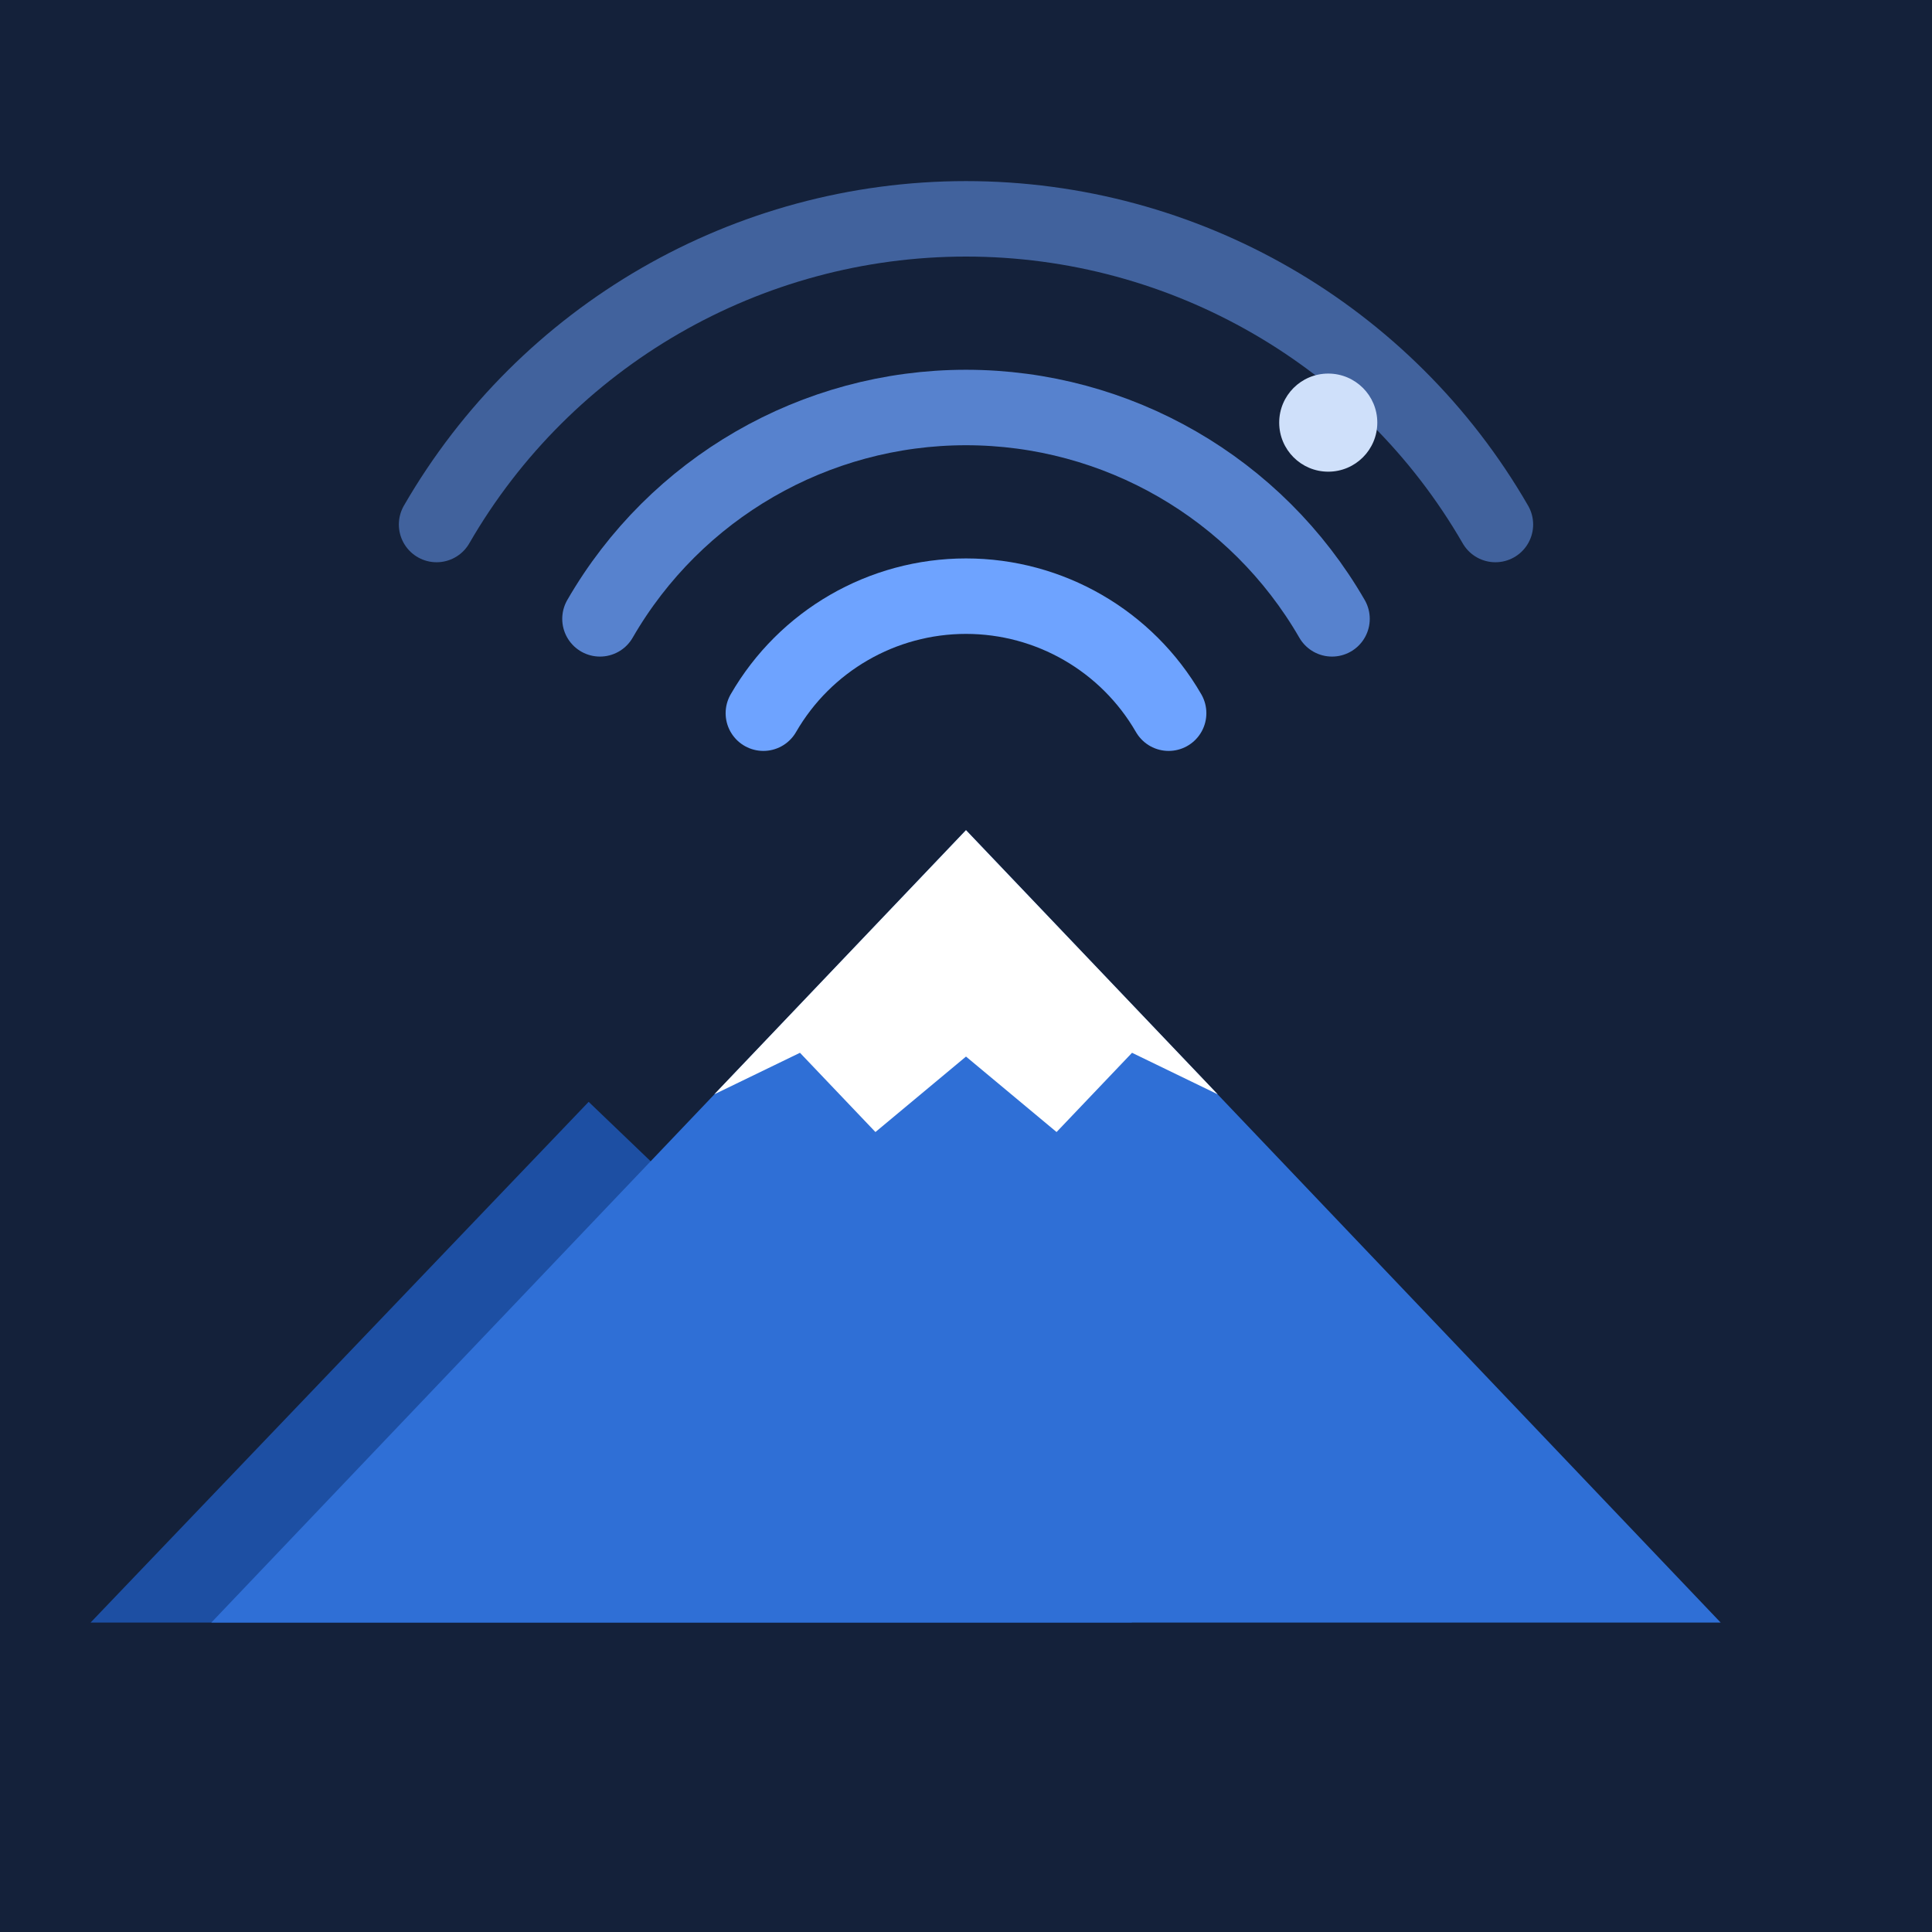
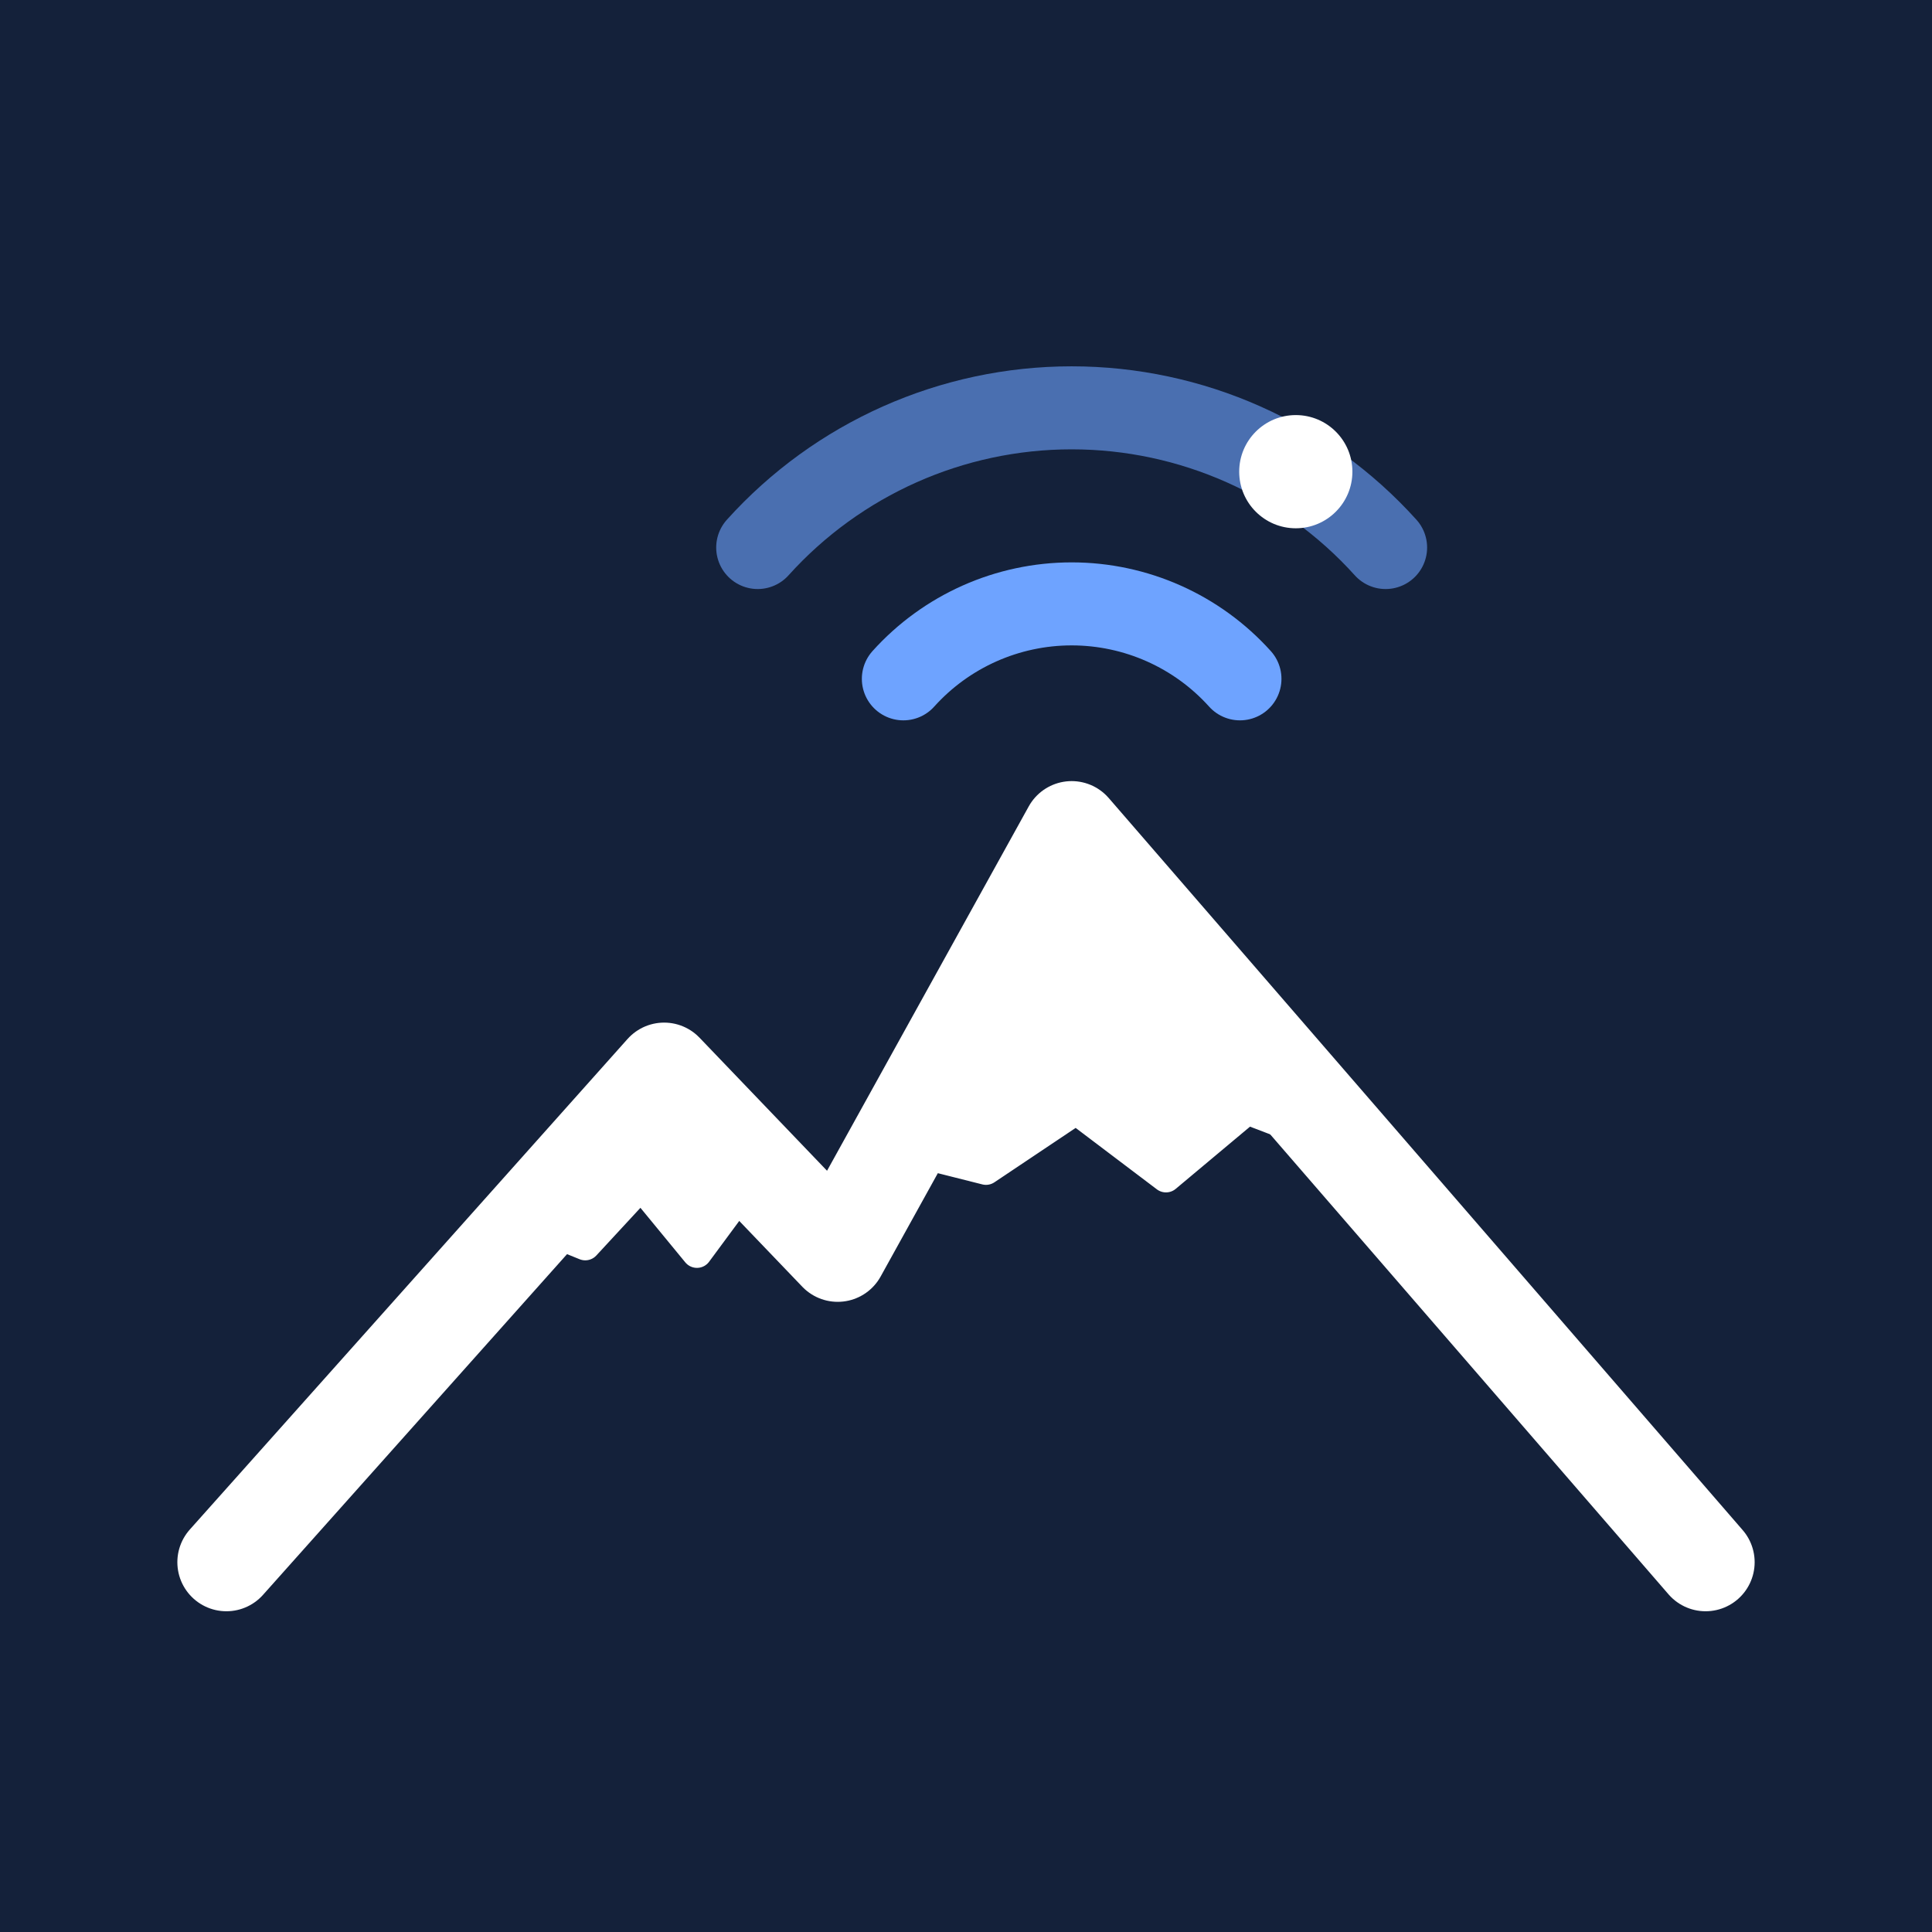
<svg xmlns="http://www.w3.org/2000/svg" viewBox="0 0 512 512" width="100%" height="100%">
  <rect width="512" height="512" rx="0" fill="#14213a" />
-   <path d="M24 430 L156 292 L300 430 Z" fill="#1d4fa3" />
-   <path d="M56 430 L256 220 L456 430 Z" fill="#2f6fd6" />
-   <path d="M256 220 L322.7 290 L300 279 L280 300 L256 280 L232 300 L212 279 L189.3 290 Z" fill="#ffffff" />
-   <g fill="none" stroke="#6ea3ff" stroke-width="20" stroke-linecap="round">
-     <path d="M309.7 189 A62 62 0 0 0 202.3 189" />
-     <path d="M353 164 A112 112 0 0 0 159 164" opacity=".75" />
-     <path d="M396.3 139 A162 162 0 0 0 115.7 139" opacity=".5" />
+   <g transform="translate(0 14)">
+     <path d="M239.4 165.9 A60 60 0 0 1 328.6 165.9" fill="none" stroke="#6ea3ff" stroke-width="22" stroke-linecap="round" />
+     <path d="M200.8 131.1 A112 112 0 0 1 367.2 131.1" fill="none" stroke="#6ea3ff" stroke-width="22" stroke-linecap="round" opacity=".6" />
+     <circle cx="343.4" cy="111.0" r="15" fill="#ffffff" />
+     <path d="M60 400 L176 270 L222 318 L284 206 L452 400" fill="none" stroke="#ffffff" stroke-width="26" stroke-linejoin="round" stroke-linecap="round" />
+     <path d="M284 206 L356.7 290 L330.5 280 L309.0 298 L285.2 280 L261.3 296 L237.5 290 ZM176 270 L214.3 310 L198.0 300 L184.7 318 L169.9 300 L155.1 316 L140.3 310 Z" fill="#ffffff" stroke="#ffffff" stroke-width="8" stroke-linejoin="round" />
  </g>
-   <circle cx="352" cy="112" r="13" fill="#cfe0fa" />
</svg>
